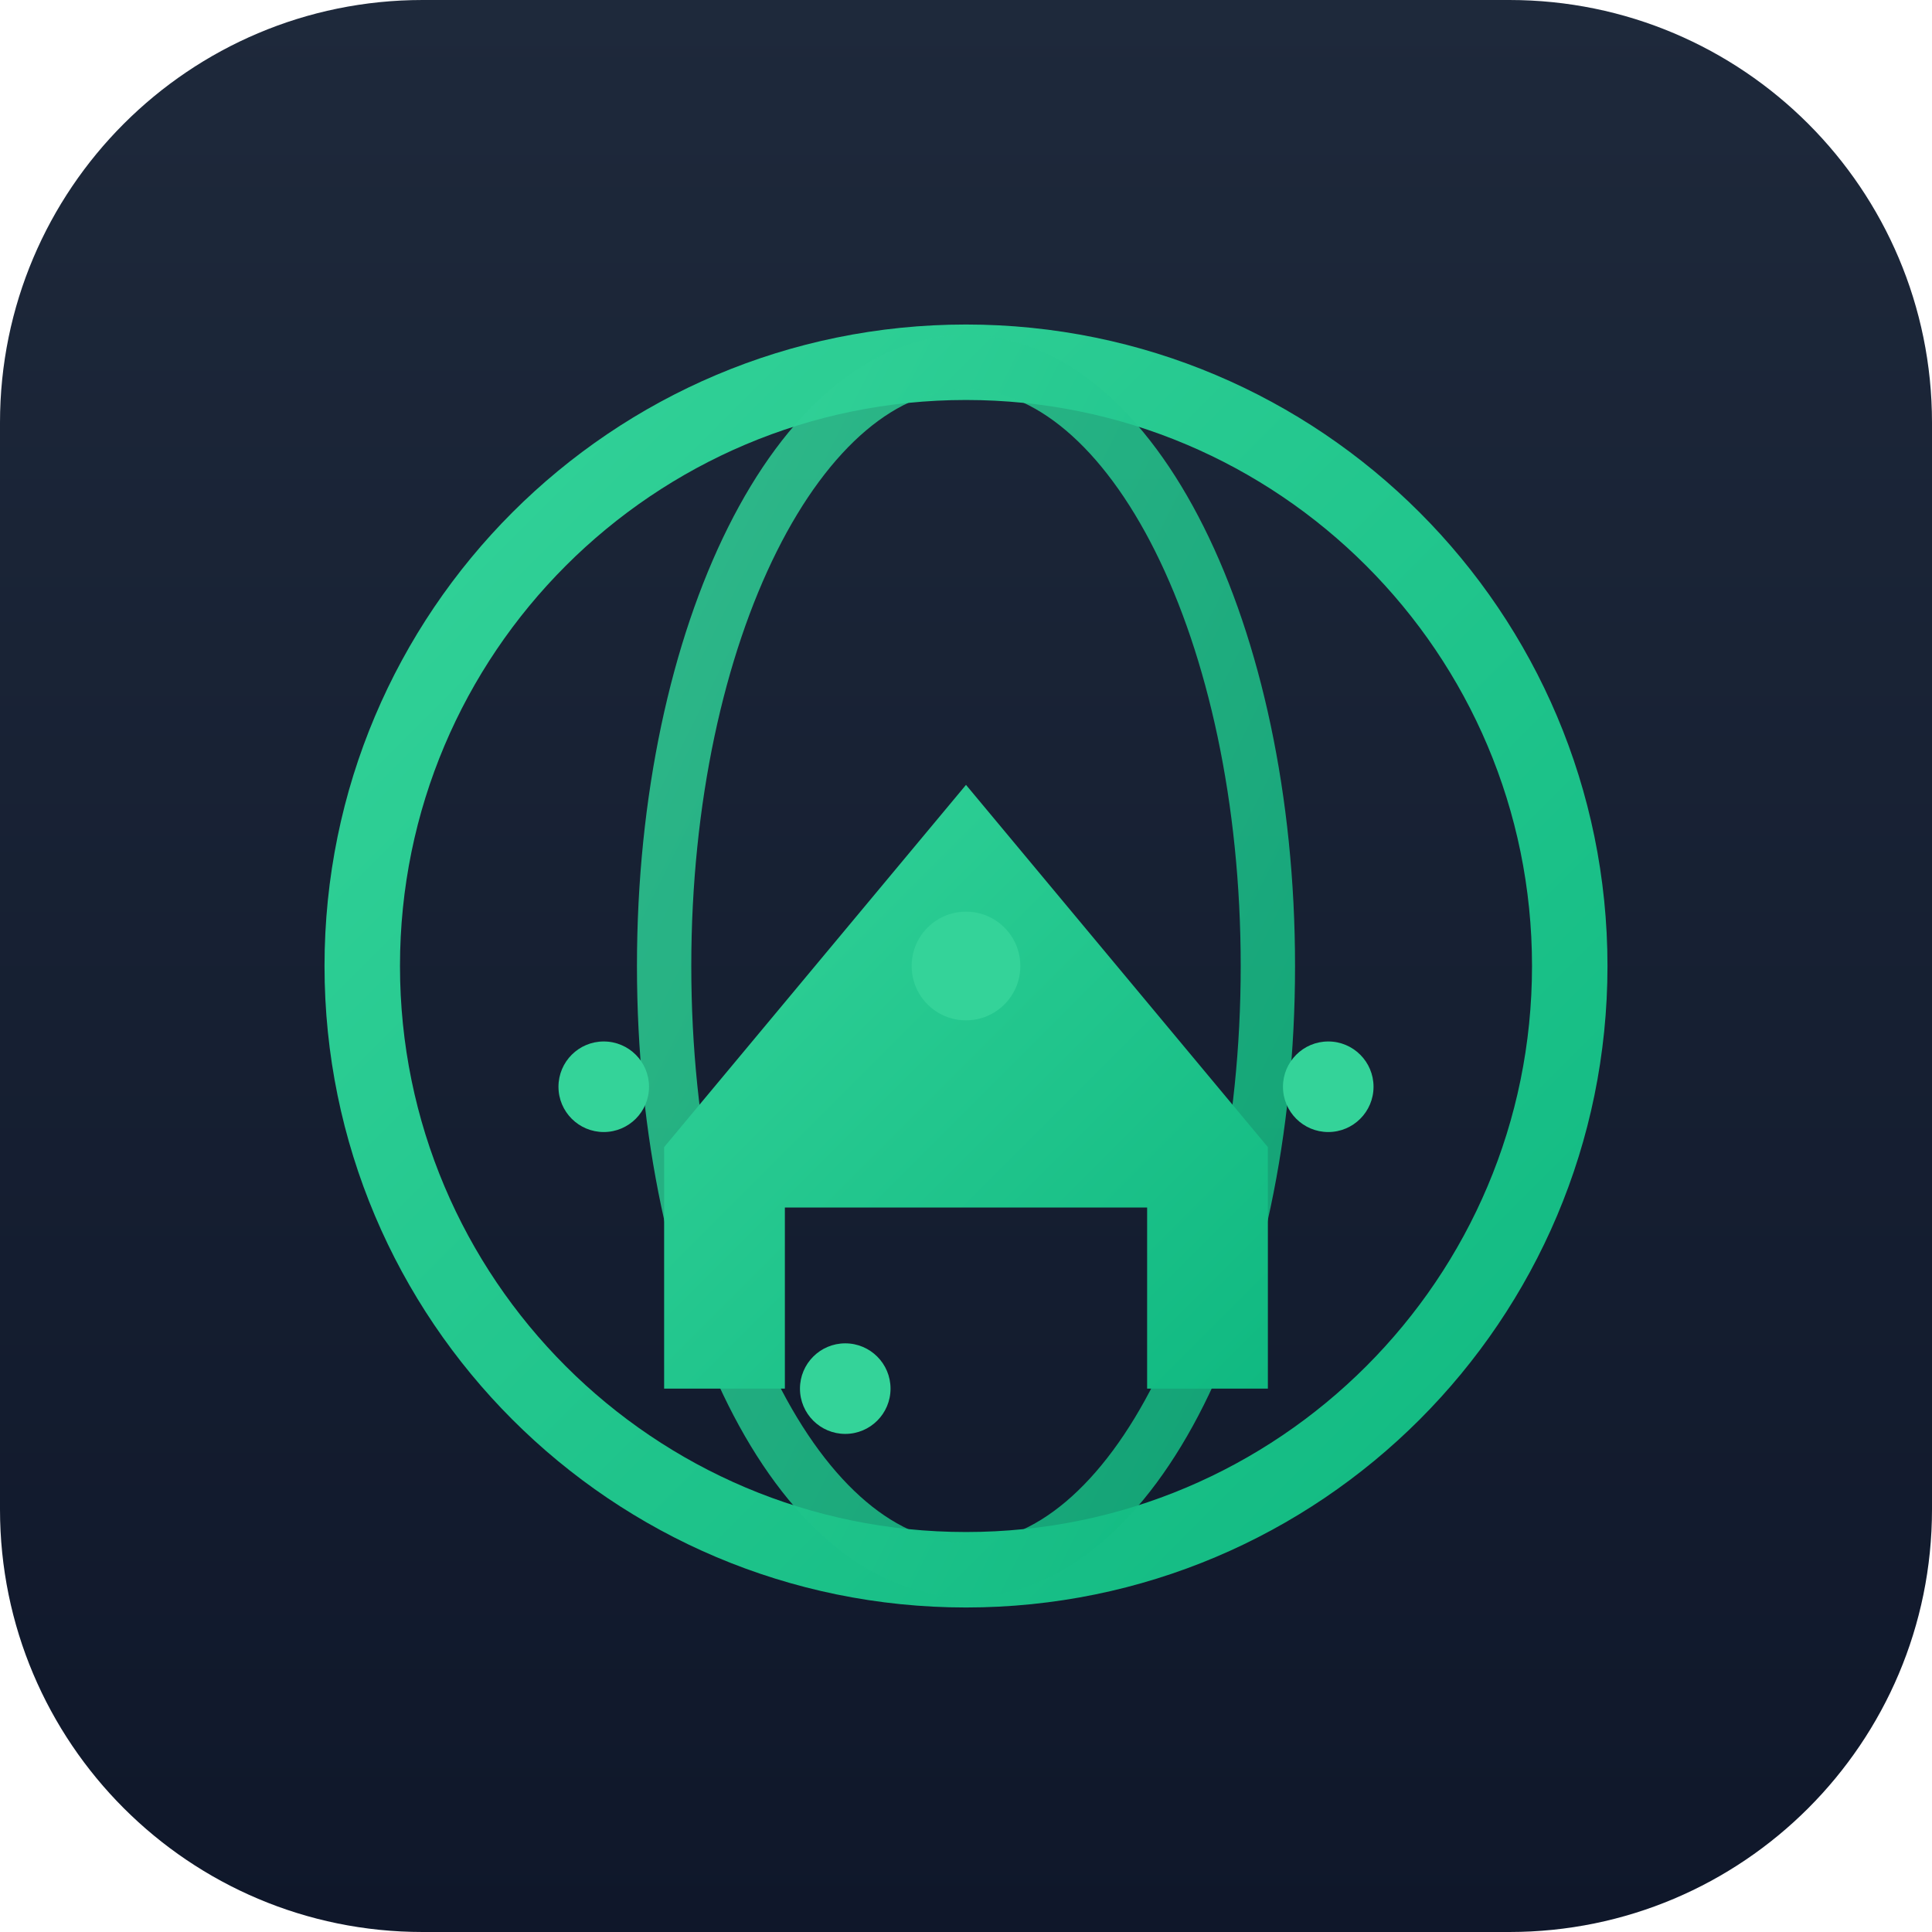
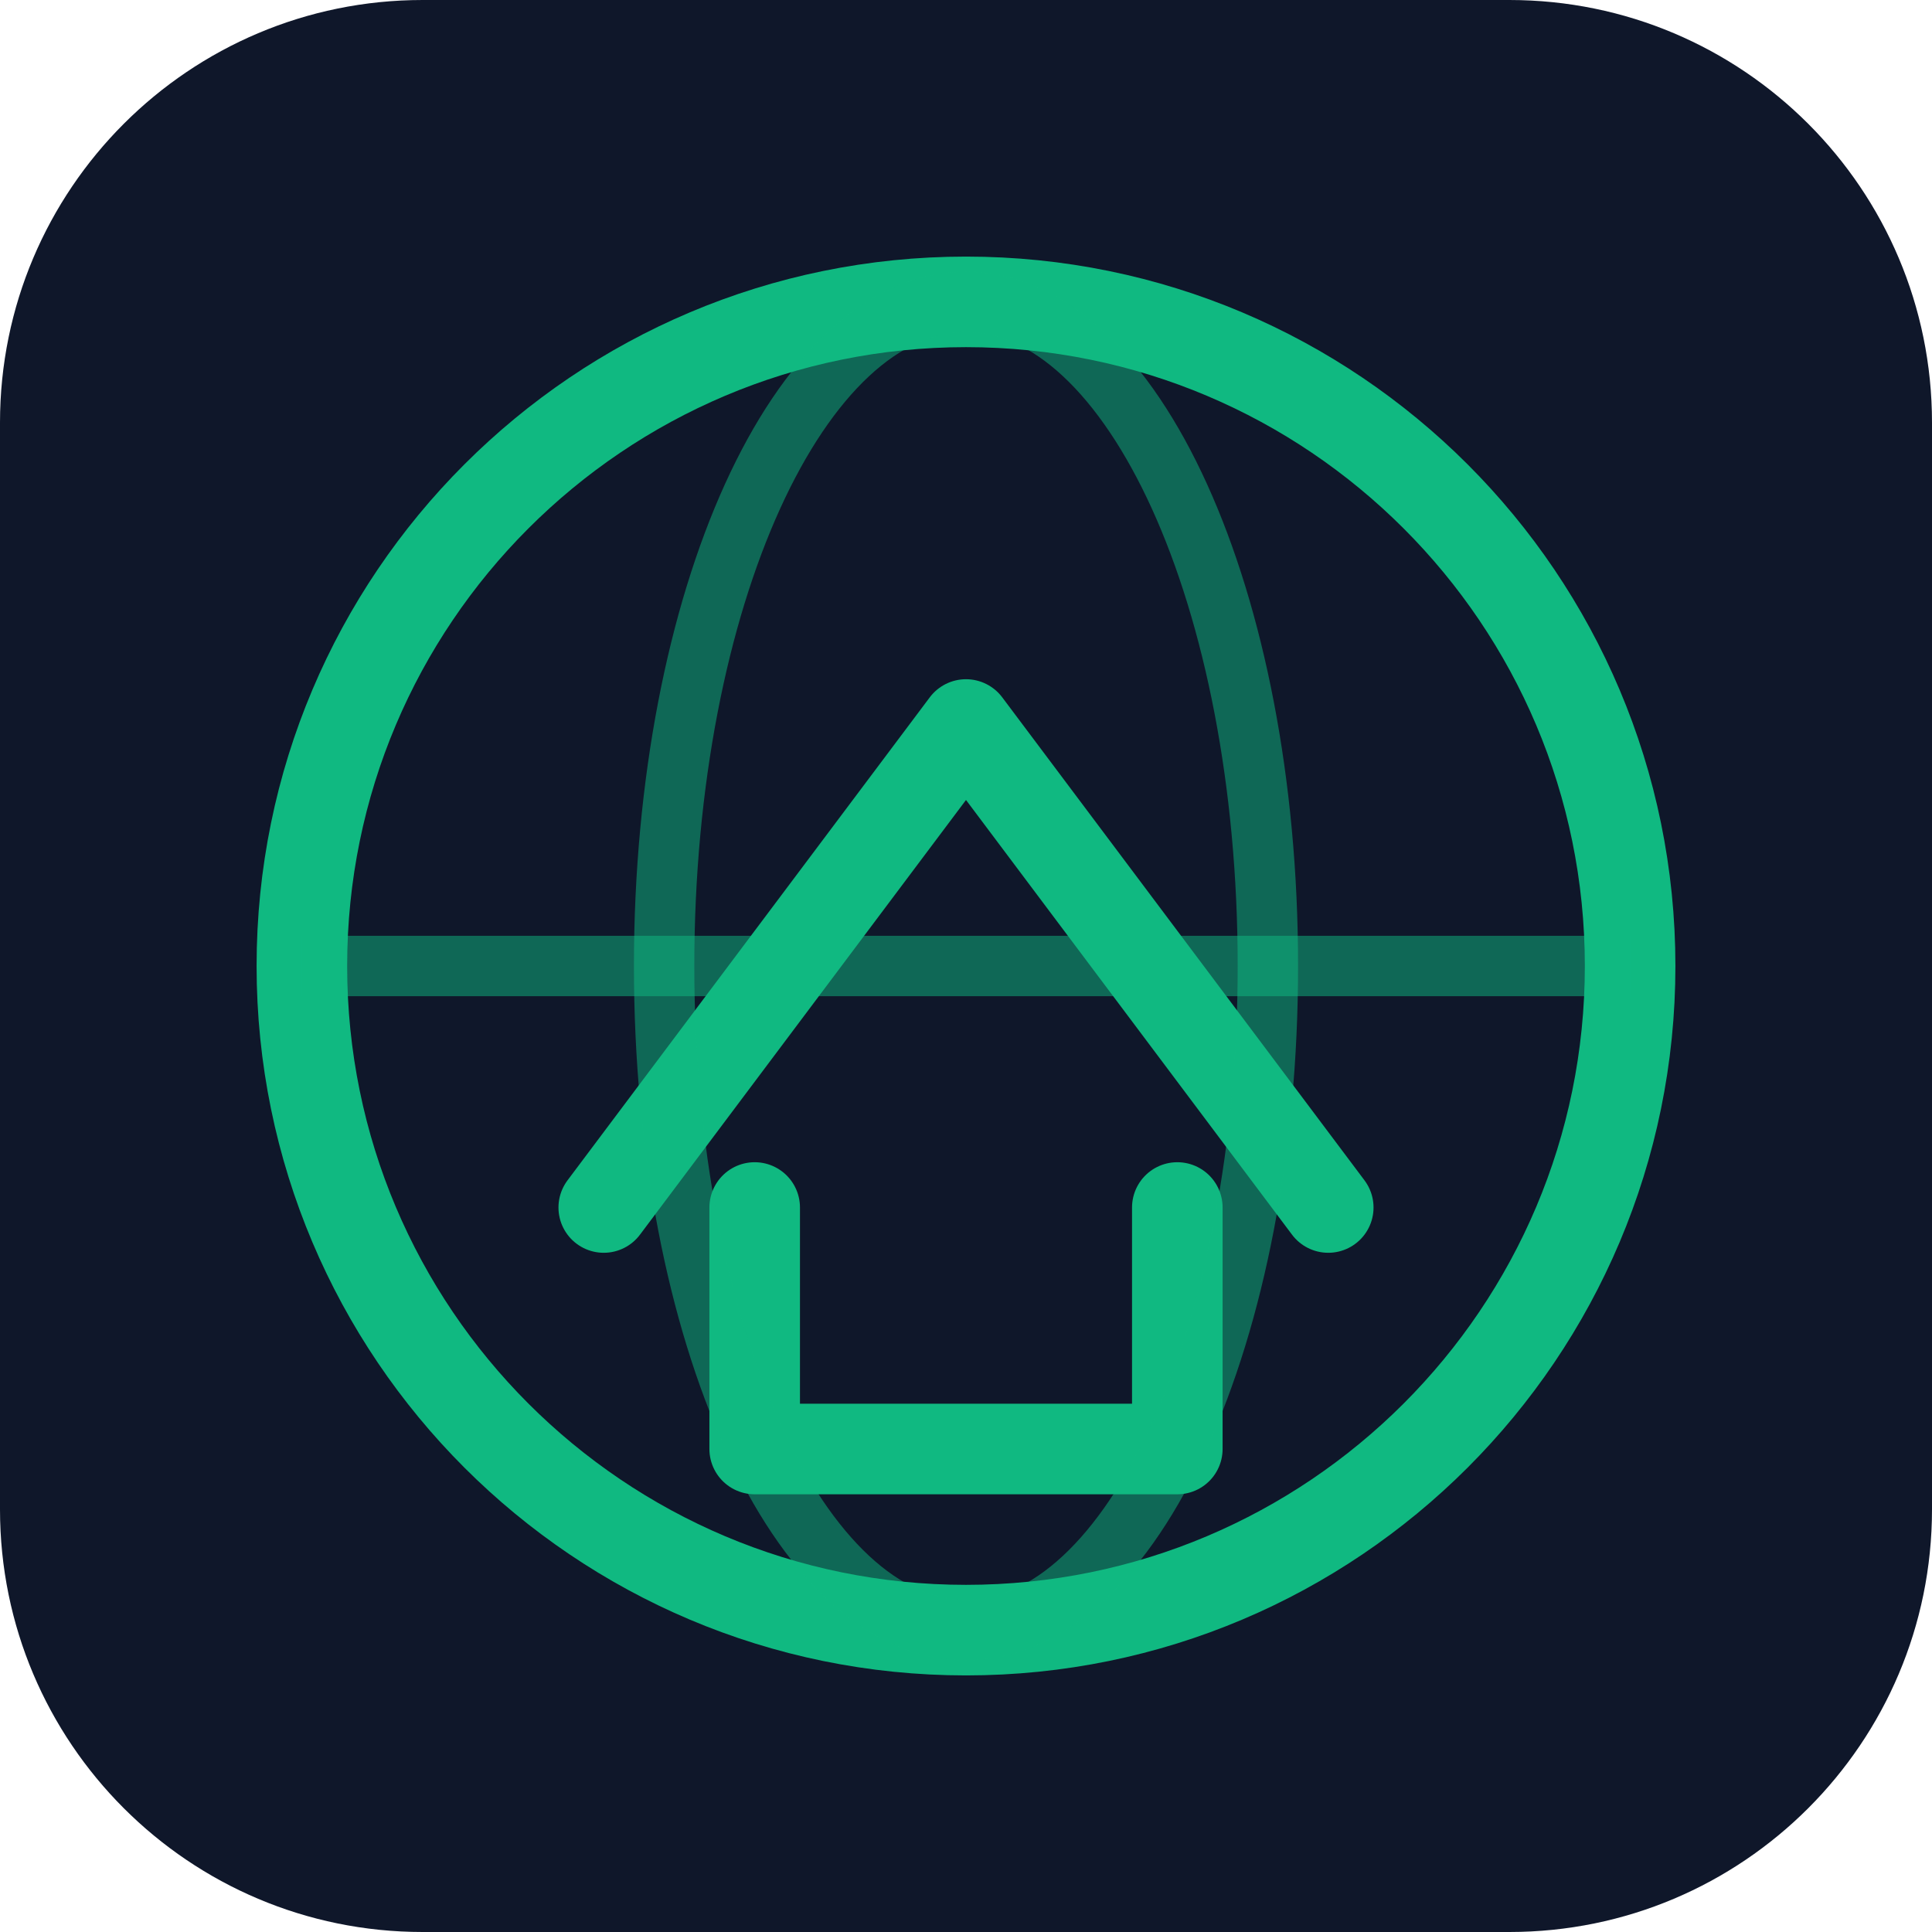
<svg xmlns="http://www.w3.org/2000/svg" viewBox="0 0 64 64">
-   <defs>
-     <linearGradient id="bg" x1="0" y1="0" x2="0" y2="1">
-       <stop offset="0%" stop-color="#1e293b" />
-       <stop offset="100%" stop-color="#0f172a" />
-     </linearGradient>
-     <linearGradient id="green" x1="0" y1="0" x2="1" y2="1">
-       <stop offset="0%" stop-color="#34d399" />
-       <stop offset="100%" stop-color="#10b981" />
-     </linearGradient>
-   </defs>
-   <rect width="64" height="64" rx="14" fill="url(#bg)" />
-   <circle cx="32" cy="32" r="20" fill="none" stroke="url(#green)" stroke-width="2.5" />
-   <ellipse cx="32" cy="32" rx="10" ry="20" fill="none" stroke="url(#green)" stroke-width="1.8" opacity="0.85" />
-   <line x1="12" y1="32" x2="52" y2="32" stroke="url(#green)" stroke-width="1.8" opacity="0.85" />
-   <path d="M 22 38 L 32 26 L 42 38 L 42 46 L 38 46 L 38 40 L 26 40 L 26 46 L 22 46 Z" fill="url(#green)" />
-   <circle cx="32" cy="32" r="1.8" fill="#34d399" />
-   <circle cx="20" cy="36" r="1.5" fill="#34d399" />
-   <circle cx="44" cy="36" r="1.5" fill="#34d399" />
-   <circle cx="28" cy="46" r="1.5" fill="#34d399" />
+   <rect width="64" height="64" rx="14" fill="#0f172a" />
+   <circle cx="32" cy="32" r="22" fill="none" stroke="#10b981" stroke-width="3" />
+   <path d="M 20 40 L 32 24 L 44 40" fill="none" stroke="#10b981" stroke-width="3" stroke-linecap="round" stroke-linejoin="round" />
+   <path d="M 25 40 L 25 48 L 39 48 L 39 40" fill="none" stroke="#10b981" stroke-width="3" stroke-linecap="round" stroke-linejoin="round" />
+   <line x1="10" y1="32" x2="54" y2="32" stroke="#10b981" stroke-width="2" opacity="0.5" />
+   <ellipse cx="32" cy="32" rx="10" ry="22" fill="none" stroke="#10b981" stroke-width="2" opacity="0.5" />
</svg>
